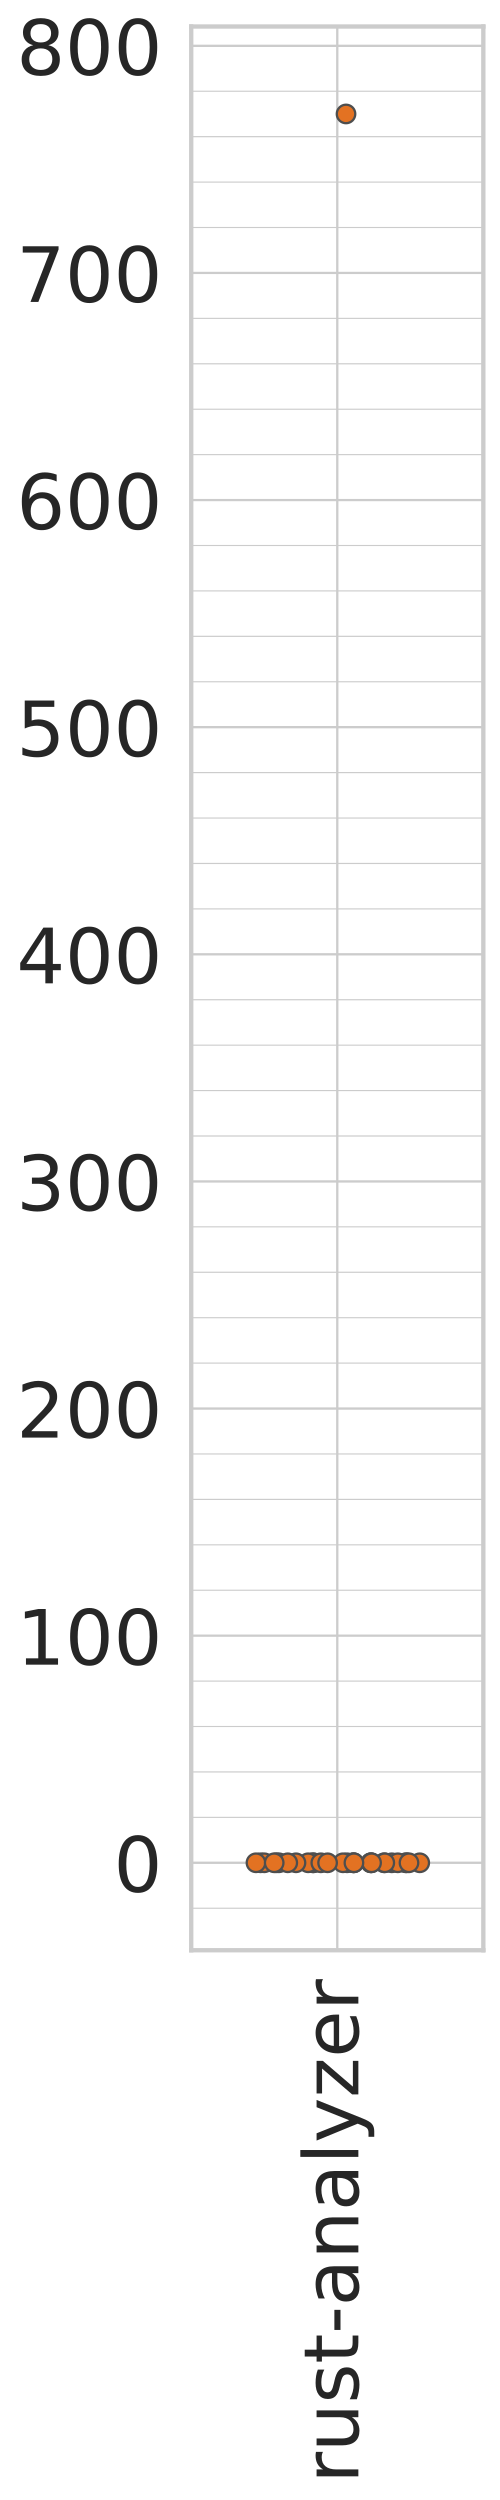
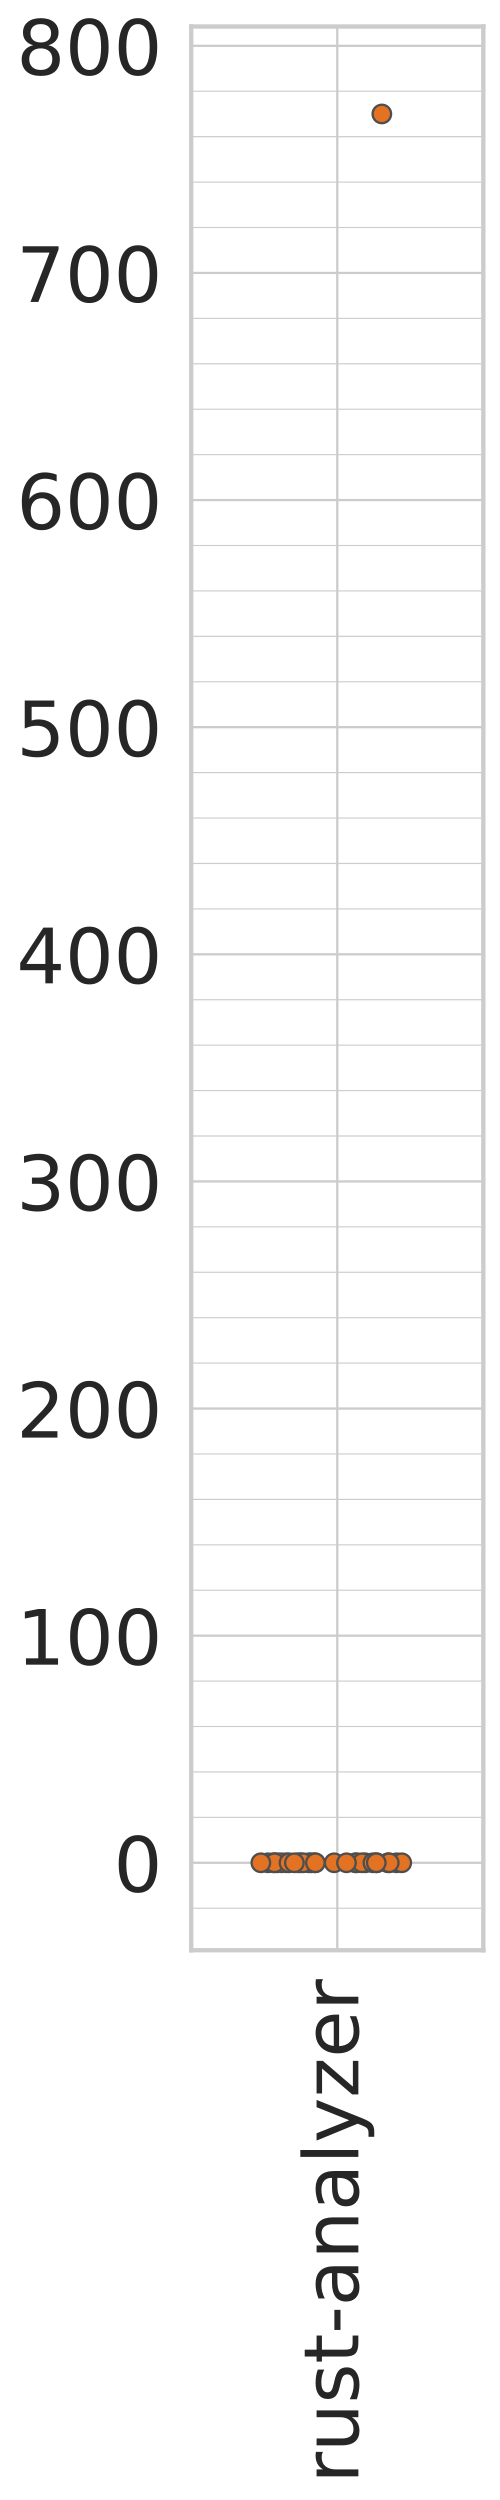
<svg xmlns="http://www.w3.org/2000/svg" xmlns:xlink="http://www.w3.org/1999/xlink" width="216pt" height="1080pt" viewBox="0 0 216 1080" version="1.1">
  <defs>
    <style type="text/css">*{stroke-linejoin: round; stroke-linecap: butt}</style>
  </defs>
  <g id="figure_1">
    <g id="patch_1">
      <path d="M 0 1080  L 216 1080  L 216 0  L 0 0  z " style="fill: #ffffff" />
    </g>
    <g id="axes_1">
      <g id="patch_2">
        <path d="M 82.61 842.5  L 208.8 842.5  L 208.8 11.455  L 82.61 11.455  z " style="fill: #ffffff" />
      </g>
      <g id="matplotlib.axis_1">
        <g id="xtick_1">
          <g id="line2d_1">
-             <path d="M 145.705 842.5  L 145.705 11.455  " clip-path="url(#pf7fa5f10f3)" style="fill: none; stroke: #cccccc; stroke-linecap: round" />
+             <path d="M 145.705 842.5  L 145.705 11.455  " clip-path="url(#pacf1a25f3c)" style="fill: none; stroke: #cccccc; stroke-linecap: round" />
          </g>
          <g id="text_1">
            <g style="fill: #262626" transform="translate(154.8109 1072.764) rotate(-90) scale(0.33 -0.33)">
              <defs>
                <path id="DejaVuSans-72" d="M 2631 2963  Q 2534 3019 2420 3045  Q 2306 3072 2169 3072  Q 1681 3072 1420 2755  Q 1159 2438 1159 1844  L 1159 0  L 581 0  L 581 3500  L 1159 3500  L 1159 2956  Q 1341 3275 1631 3429  Q 1922 3584 2338 3584  Q 2397 3584 2469 3576  Q 2541 3569 2628 3553  L 2631 2963  z " transform="scale(0.015625)" />
                <path id="DejaVuSans-75" d="M 544 1381  L 544 3500  L 1119 3500  L 1119 1403  Q 1119 906 1312 657  Q 1506 409 1894 409  Q 2359 409 2629 706  Q 2900 1003 2900 1516  L 2900 3500  L 3475 3500  L 3475 0  L 2900 0  L 2900 538  Q 2691 219 2414 64  Q 2138 -91 1772 -91  Q 1169 -91 856 284  Q 544 659 544 1381  z M 1991 3584  L 1991 3584  z " transform="scale(0.015625)" />
                <path id="DejaVuSans-73" d="M 2834 3397  L 2834 2853  Q 2591 2978 2328 3040  Q 2066 3103 1784 3103  Q 1356 3103 1142 2972  Q 928 2841 928 2578  Q 928 2378 1081 2264  Q 1234 2150 1697 2047  L 1894 2003  Q 2506 1872 2764 1633  Q 3022 1394 3022 966  Q 3022 478 2636 193  Q 2250 -91 1575 -91  Q 1294 -91 989 -36  Q 684 19 347 128  L 347 722  Q 666 556 975 473  Q 1284 391 1588 391  Q 1994 391 2212 530  Q 2431 669 2431 922  Q 2431 1156 2273 1281  Q 2116 1406 1581 1522  L 1381 1569  Q 847 1681 609 1914  Q 372 2147 372 2553  Q 372 3047 722 3315  Q 1072 3584 1716 3584  Q 2034 3584 2315 3537  Q 2597 3491 2834 3397  z " transform="scale(0.015625)" />
                <path id="DejaVuSans-74" d="M 1172 4494  L 1172 3500  L 2356 3500  L 2356 3053  L 1172 3053  L 1172 1153  Q 1172 725 1289 603  Q 1406 481 1766 481  L 2356 481  L 2356 0  L 1766 0  Q 1100 0 847 248  Q 594 497 594 1153  L 594 3053  L 172 3053  L 172 3500  L 594 3500  L 594 4494  L 1172 4494  z " transform="scale(0.015625)" />
                <path id="DejaVuSans-2d" d="M 313 2009  L 1997 2009  L 1997 1497  L 313 1497  L 313 2009  z " transform="scale(0.015625)" />
                <path id="DejaVuSans-61" d="M 2194 1759  Q 1497 1759 1228 1600  Q 959 1441 959 1056  Q 959 750 1161 570  Q 1363 391 1709 391  Q 2188 391 2477 730  Q 2766 1069 2766 1631  L 2766 1759  L 2194 1759  z M 3341 1997  L 3341 0  L 2766 0  L 2766 531  Q 2569 213 2275 61  Q 1981 -91 1556 -91  Q 1019 -91 701 211  Q 384 513 384 1019  Q 384 1609 779 1909  Q 1175 2209 1959 2209  L 2766 2209  L 2766 2266  Q 2766 2663 2505 2880  Q 2244 3097 1772 3097  Q 1472 3097 1187 3025  Q 903 2953 641 2809  L 641 3341  Q 956 3463 1253 3523  Q 1550 3584 1831 3584  Q 2591 3584 2966 3190  Q 3341 2797 3341 1997  z " transform="scale(0.015625)" />
                <path id="DejaVuSans-6e" d="M 3513 2113  L 3513 0  L 2938 0  L 2938 2094  Q 2938 2591 2744 2837  Q 2550 3084 2163 3084  Q 1697 3084 1428 2787  Q 1159 2491 1159 1978  L 1159 0  L 581 0  L 581 3500  L 1159 3500  L 1159 2956  Q 1366 3272 1645 3428  Q 1925 3584 2291 3584  Q 2894 3584 3203 3211  Q 3513 2838 3513 2113  z " transform="scale(0.015625)" />
                <path id="DejaVuSans-6c" d="M 603 4863  L 1178 4863  L 1178 0  L 603 0  L 603 4863  z " transform="scale(0.015625)" />
                <path id="DejaVuSans-79" d="M 2059 -325  Q 1816 -950 1584 -1140  Q 1353 -1331 966 -1331  L 506 -1331  L 506 -850  L 844 -850  Q 1081 -850 1212 -737  Q 1344 -625 1503 -206  L 1606 56  L 191 3500  L 800 3500  L 1894 763  L 2988 3500  L 3597 3500  L 2059 -325  z " transform="scale(0.015625)" />
                <path id="DejaVuSans-7a" d="M 353 3500  L 3084 3500  L 3084 2975  L 922 459  L 3084 459  L 3084 0  L 275 0  L 275 525  L 2438 3041  L 353 3041  L 353 3500  z " transform="scale(0.015625)" />
                <path id="DejaVuSans-65" d="M 3597 1894  L 3597 1613  L 953 1613  Q 991 1019 1311 708  Q 1631 397 2203 397  Q 2534 397 2845 478  Q 3156 559 3463 722  L 3463 178  Q 3153 47 2828 -22  Q 2503 -91 2169 -91  Q 1331 -91 842 396  Q 353 884 353 1716  Q 353 2575 817 3079  Q 1281 3584 2069 3584  Q 2775 3584 3186 3129  Q 3597 2675 3597 1894  z M 3022 2063  Q 3016 2534 2758 2815  Q 2500 3097 2075 3097  Q 1594 3097 1305 2825  Q 1016 2553 972 2059  L 3022 2063  z " transform="scale(0.015625)" />
              </defs>
              <use xlink:href="#DejaVuSans-72" />
              <use xlink:href="#DejaVuSans-75" x="41.113" />
              <use xlink:href="#DejaVuSans-73" x="104.492" />
              <use xlink:href="#DejaVuSans-74" x="156.592" />
              <use xlink:href="#DejaVuSans-2d" x="195.801" />
              <use xlink:href="#DejaVuSans-61" x="231.885" />
              <use xlink:href="#DejaVuSans-6e" x="293.164" />
              <use xlink:href="#DejaVuSans-61" x="356.543" />
              <use xlink:href="#DejaVuSans-6c" x="417.822" />
              <use xlink:href="#DejaVuSans-79" x="445.605" />
              <use xlink:href="#DejaVuSans-7a" x="504.785" />
              <use xlink:href="#DejaVuSans-65" x="557.275" />
              <use xlink:href="#DejaVuSans-72" x="618.799" />
            </g>
          </g>
        </g>
      </g>
      <g id="matplotlib.axis_2">
        <g id="ytick_1">
          <g id="line2d_2">
-             <path d="M 82.61 804.725  L 208.8 804.725  " clip-path="url(#pf7fa5f10f3)" style="fill: none; stroke: #cccccc; stroke-linecap: round" />
+             <path d="M 82.61 804.725  L 208.8 804.725  " clip-path="url(#pacf1a25f3c)" style="fill: none; stroke: #cccccc; stroke-linecap: round" />
          </g>
          <g id="text_2">
            <g style="fill: #262626" transform="translate(49.11375 817.2626) scale(0.33 -0.33)">
              <defs>
                <path id="DejaVuSans-30" d="M 2034 4250  Q 1547 4250 1301 3770  Q 1056 3291 1056 2328  Q 1056 1369 1301 889  Q 1547 409 2034 409  Q 2525 409 2770 889  Q 3016 1369 3016 2328  Q 3016 3291 2770 3770  Q 2525 4250 2034 4250  z M 2034 4750  Q 2819 4750 3233 4129  Q 3647 3509 3647 2328  Q 3647 1150 3233 529  Q 2819 -91 2034 -91  Q 1250 -91 836 529  Q 422 1150 422 2328  Q 422 3509 836 4129  Q 1250 4750 2034 4750  z " transform="scale(0.015625)" />
              </defs>
              <use xlink:href="#DejaVuSans-30" />
            </g>
          </g>
        </g>
        <g id="ytick_2">
          <g id="line2d_3">
-             <path d="M 82.61 706.609  L 208.8 706.609  " clip-path="url(#pf7fa5f10f3)" style="fill: none; stroke: #cccccc; stroke-linecap: round" />
+             <path d="M 82.61 706.609  L 208.8 706.609  " clip-path="url(#pacf1a25f3c)" style="fill: none; stroke: #cccccc; stroke-linecap: round" />
          </g>
          <g id="text_3">
            <g style="fill: #262626" transform="translate(7.12125 719.1463) scale(0.33 -0.33)">
              <defs>
                <path id="DejaVuSans-31" d="M 794 531  L 1825 531  L 1825 4091  L 703 3866  L 703 4441  L 1819 4666  L 2450 4666  L 2450 531  L 3481 531  L 3481 0  L 794 0  L 794 531  z " transform="scale(0.015625)" />
              </defs>
              <use xlink:href="#DejaVuSans-31" />
              <use xlink:href="#DejaVuSans-30" x="63.623" />
              <use xlink:href="#DejaVuSans-30" x="127.246" />
            </g>
          </g>
        </g>
        <g id="ytick_3">
          <g id="line2d_4">
-             <path d="M 82.61 608.493  L 208.8 608.493  " clip-path="url(#pf7fa5f10f3)" style="fill: none; stroke: #cccccc; stroke-linecap: round" />
+             <path d="M 82.61 608.493  L 208.8 608.493  " clip-path="url(#pacf1a25f3c)" style="fill: none; stroke: #cccccc; stroke-linecap: round" />
          </g>
          <g id="text_4">
            <g style="fill: #262626" transform="translate(7.12125 621.0299) scale(0.33 -0.33)">
              <defs>
                <path id="DejaVuSans-32" d="M 1228 531  L 3431 531  L 3431 0  L 469 0  L 469 531  Q 828 903 1448 1529  Q 2069 2156 2228 2338  Q 2531 2678 2651 2914  Q 2772 3150 2772 3378  Q 2772 3750 2511 3984  Q 2250 4219 1831 4219  Q 1534 4219 1204 4116  Q 875 4013 500 3803  L 500 4441  Q 881 4594 1212 4672  Q 1544 4750 1819 4750  Q 2544 4750 2975 4387  Q 3406 4025 3406 3419  Q 3406 3131 3298 2873  Q 3191 2616 2906 2266  Q 2828 2175 2409 1742  Q 1991 1309 1228 531  z " transform="scale(0.015625)" />
              </defs>
              <use xlink:href="#DejaVuSans-32" />
              <use xlink:href="#DejaVuSans-30" x="63.623" />
              <use xlink:href="#DejaVuSans-30" x="127.246" />
            </g>
          </g>
        </g>
        <g id="ytick_4">
          <g id="line2d_5">
-             <path d="M 82.61 510.376  L 208.8 510.376  " clip-path="url(#pf7fa5f10f3)" style="fill: none; stroke: #cccccc; stroke-linecap: round" />
+             <path d="M 82.61 510.376  L 208.8 510.376  " clip-path="url(#pacf1a25f3c)" style="fill: none; stroke: #cccccc; stroke-linecap: round" />
          </g>
          <g id="text_5">
            <g style="fill: #262626" transform="translate(7.12125 522.9136) scale(0.33 -0.33)">
              <defs>
                <path id="DejaVuSans-33" d="M 2597 2516  Q 3050 2419 3304 2112  Q 3559 1806 3559 1356  Q 3559 666 3084 287  Q 2609 -91 1734 -91  Q 1441 -91 1130 -33  Q 819 25 488 141  L 488 750  Q 750 597 1062 519  Q 1375 441 1716 441  Q 2309 441 2620 675  Q 2931 909 2931 1356  Q 2931 1769 2642 2001  Q 2353 2234 1838 2234  L 1294 2234  L 1294 2753  L 1863 2753  Q 2328 2753 2575 2939  Q 2822 3125 2822 3475  Q 2822 3834 2567 4026  Q 2313 4219 1838 4219  Q 1578 4219 1281 4162  Q 984 4106 628 3988  L 628 4550  Q 988 4650 1302 4700  Q 1616 4750 1894 4750  Q 2613 4750 3031 4423  Q 3450 4097 3450 3541  Q 3450 3153 3228 2886  Q 3006 2619 2597 2516  z " transform="scale(0.015625)" />
              </defs>
              <use xlink:href="#DejaVuSans-33" />
              <use xlink:href="#DejaVuSans-30" x="63.623" />
              <use xlink:href="#DejaVuSans-30" x="127.246" />
            </g>
          </g>
        </g>
        <g id="ytick_5">
          <g id="line2d_6">
-             <path d="M 82.61 412.26  L 208.8 412.26  " clip-path="url(#pf7fa5f10f3)" style="fill: none; stroke: #cccccc; stroke-linecap: round" />
+             <path d="M 82.61 412.26  L 208.8 412.26  " clip-path="url(#pacf1a25f3c)" style="fill: none; stroke: #cccccc; stroke-linecap: round" />
          </g>
          <g id="text_6">
            <g style="fill: #262626" transform="translate(7.12125 424.7972) scale(0.33 -0.33)">
              <defs>
                <path id="DejaVuSans-34" d="M 2419 4116  L 825 1625  L 2419 1625  L 2419 4116  z M 2253 4666  L 3047 4666  L 3047 1625  L 3713 1625  L 3713 1100  L 3047 1100  L 3047 0  L 2419 0  L 2419 1100  L 313 1100  L 313 1709  L 2253 4666  z " transform="scale(0.015625)" />
              </defs>
              <use xlink:href="#DejaVuSans-34" />
              <use xlink:href="#DejaVuSans-30" x="63.623" />
              <use xlink:href="#DejaVuSans-30" x="127.246" />
            </g>
          </g>
        </g>
        <g id="ytick_6">
          <g id="line2d_7">
-             <path d="M 82.61 314.143  L 208.8 314.143  " clip-path="url(#pf7fa5f10f3)" style="fill: none; stroke: #cccccc; stroke-linecap: round" />
+             <path d="M 82.61 314.143  L 208.8 314.143  " clip-path="url(#pacf1a25f3c)" style="fill: none; stroke: #cccccc; stroke-linecap: round" />
          </g>
          <g id="text_7">
            <g style="fill: #262626" transform="translate(7.12125 326.6809) scale(0.33 -0.33)">
              <defs>
                <path id="DejaVuSans-35" d="M 691 4666  L 3169 4666  L 3169 4134  L 1269 4134  L 1269 2991  Q 1406 3038 1543 3061  Q 1681 3084 1819 3084  Q 2600 3084 3056 2656  Q 3513 2228 3513 1497  Q 3513 744 3044 326  Q 2575 -91 1722 -91  Q 1428 -91 1123 -41  Q 819 9 494 109  L 494 744  Q 775 591 1075 516  Q 1375 441 1709 441  Q 2250 441 2565 725  Q 2881 1009 2881 1497  Q 2881 1984 2565 2268  Q 2250 2553 1709 2553  Q 1456 2553 1204 2497  Q 953 2441 691 2322  L 691 4666  z " transform="scale(0.015625)" />
              </defs>
              <use xlink:href="#DejaVuSans-35" />
              <use xlink:href="#DejaVuSans-30" x="63.623" />
              <use xlink:href="#DejaVuSans-30" x="127.246" />
            </g>
          </g>
        </g>
        <g id="ytick_7">
          <g id="line2d_8">
-             <path d="M 82.61 216.027  L 208.8 216.027  " clip-path="url(#pf7fa5f10f3)" style="fill: none; stroke: #cccccc; stroke-linecap: round" />
+             <path d="M 82.61 216.027  L 208.8 216.027  " clip-path="url(#pacf1a25f3c)" style="fill: none; stroke: #cccccc; stroke-linecap: round" />
          </g>
          <g id="text_8">
            <g style="fill: #262626" transform="translate(7.12125 228.5645) scale(0.33 -0.33)">
              <defs>
                <path id="DejaVuSans-36" d="M 2113 2584  Q 1688 2584 1439 2293  Q 1191 2003 1191 1497  Q 1191 994 1439 701  Q 1688 409 2113 409  Q 2538 409 2786 701  Q 3034 994 3034 1497  Q 3034 2003 2786 2293  Q 2538 2584 2113 2584  z M 3366 4563  L 3366 3988  Q 3128 4100 2886 4159  Q 2644 4219 2406 4219  Q 1781 4219 1451 3797  Q 1122 3375 1075 2522  Q 1259 2794 1537 2939  Q 1816 3084 2150 3084  Q 2853 3084 3261 2657  Q 3669 2231 3669 1497  Q 3669 778 3244 343  Q 2819 -91 2113 -91  Q 1303 -91 875 529  Q 447 1150 447 2328  Q 447 3434 972 4092  Q 1497 4750 2381 4750  Q 2619 4750 2861 4703  Q 3103 4656 3366 4563  z " transform="scale(0.015625)" />
              </defs>
              <use xlink:href="#DejaVuSans-36" />
              <use xlink:href="#DejaVuSans-30" x="63.623" />
              <use xlink:href="#DejaVuSans-30" x="127.246" />
            </g>
          </g>
        </g>
        <g id="ytick_8">
          <g id="line2d_9">
-             <path d="M 82.61 117.911  L 208.8 117.911  " clip-path="url(#pf7fa5f10f3)" style="fill: none; stroke: #cccccc; stroke-linecap: round" />
+             <path d="M 82.61 117.911  L 208.8 117.911  " clip-path="url(#pacf1a25f3c)" style="fill: none; stroke: #cccccc; stroke-linecap: round" />
          </g>
          <g id="text_9">
            <g style="fill: #262626" transform="translate(7.12125 130.4482) scale(0.33 -0.33)">
              <defs>
                <path id="DejaVuSans-37" d="M 525 4666  L 3525 4666  L 3525 4397  L 1831 0  L 1172 0  L 2766 4134  L 525 4134  L 525 4666  z " transform="scale(0.015625)" />
              </defs>
              <use xlink:href="#DejaVuSans-37" />
              <use xlink:href="#DejaVuSans-30" x="63.623" />
              <use xlink:href="#DejaVuSans-30" x="127.246" />
            </g>
          </g>
        </g>
        <g id="ytick_9">
          <g id="line2d_10">
-             <path d="M 82.61 19.794  L 208.8 19.794  " clip-path="url(#pf7fa5f10f3)" style="fill: none; stroke: #cccccc; stroke-linecap: round" />
+             <path d="M 82.61 19.794  L 208.8 19.794  " clip-path="url(#pacf1a25f3c)" style="fill: none; stroke: #cccccc; stroke-linecap: round" />
          </g>
          <g id="text_10">
            <g style="fill: #262626" transform="translate(7.12125 32.33186) scale(0.33 -0.33)">
              <defs>
                <path id="DejaVuSans-38" d="M 2034 2216  Q 1584 2216 1326 1975  Q 1069 1734 1069 1313  Q 1069 891 1326 650  Q 1584 409 2034 409  Q 2484 409 2743 651  Q 3003 894 3003 1313  Q 3003 1734 2745 1975  Q 2488 2216 2034 2216  z M 1403 2484  Q 997 2584 770 2862  Q 544 3141 544 3541  Q 544 4100 942 4425  Q 1341 4750 2034 4750  Q 2731 4750 3128 4425  Q 3525 4100 3525 3541  Q 3525 3141 3298 2862  Q 3072 2584 2669 2484  Q 3125 2378 3379 2068  Q 3634 1759 3634 1313  Q 3634 634 3220 271  Q 2806 -91 2034 -91  Q 1263 -91 848 271  Q 434 634 434 1313  Q 434 1759 690 2068  Q 947 2378 1403 2484  z M 1172 3481  Q 1172 3119 1398 2916  Q 1625 2713 2034 2713  Q 2441 2713 2670 2916  Q 2900 3119 2900 3481  Q 2900 3844 2670 4047  Q 2441 4250 2034 4250  Q 1625 4250 1398 4047  Q 1172 3844 1172 3481  z " transform="scale(0.015625)" />
              </defs>
              <use xlink:href="#DejaVuSans-38" />
              <use xlink:href="#DejaVuSans-30" x="63.623" />
              <use xlink:href="#DejaVuSans-30" x="127.246" />
            </g>
          </g>
        </g>
        <g id="ytick_10">
          <g id="line2d_11">
-             <path d="M 82.61 824.348  L 208.8 824.348  " clip-path="url(#pf7fa5f10f3)" style="fill: none; stroke: #cccccc; stroke-width: 0.5; stroke-linecap: round" />
+             <path d="M 82.61 824.348  L 208.8 824.348  " clip-path="url(#pacf1a25f3c)" style="fill: none; stroke: #cccccc; stroke-width: 0.5; stroke-linecap: round" />
          </g>
        </g>
        <g id="ytick_11">
          <g id="line2d_12">
-             <path d="M 82.61 785.102  L 208.8 785.102  " clip-path="url(#pf7fa5f10f3)" style="fill: none; stroke: #cccccc; stroke-width: 0.5; stroke-linecap: round" />
+             <path d="M 82.61 785.102  L 208.8 785.102  " clip-path="url(#pacf1a25f3c)" style="fill: none; stroke: #cccccc; stroke-width: 0.5; stroke-linecap: round" />
          </g>
        </g>
        <g id="ytick_12">
          <g id="line2d_13">
-             <path d="M 82.61 765.479  L 208.8 765.479  " clip-path="url(#pf7fa5f10f3)" style="fill: none; stroke: #cccccc; stroke-width: 0.5; stroke-linecap: round" />
+             <path d="M 82.61 765.479  L 208.8 765.479  " clip-path="url(#pacf1a25f3c)" style="fill: none; stroke: #cccccc; stroke-width: 0.5; stroke-linecap: round" />
          </g>
        </g>
        <g id="ytick_13">
          <g id="line2d_14">
-             <path d="M 82.61 745.855  L 208.8 745.855  " clip-path="url(#pf7fa5f10f3)" style="fill: none; stroke: #cccccc; stroke-width: 0.5; stroke-linecap: round" />
+             <path d="M 82.61 745.855  L 208.8 745.855  " clip-path="url(#pacf1a25f3c)" style="fill: none; stroke: #cccccc; stroke-width: 0.5; stroke-linecap: round" />
          </g>
        </g>
        <g id="ytick_14">
          <g id="line2d_15">
-             <path d="M 82.61 726.232  L 208.8 726.232  " clip-path="url(#pf7fa5f10f3)" style="fill: none; stroke: #cccccc; stroke-width: 0.5; stroke-linecap: round" />
+             <path d="M 82.61 726.232  L 208.8 726.232  " clip-path="url(#pacf1a25f3c)" style="fill: none; stroke: #cccccc; stroke-width: 0.5; stroke-linecap: round" />
          </g>
        </g>
        <g id="ytick_15">
          <g id="line2d_16">
-             <path d="M 82.61 686.986  L 208.8 686.986  " clip-path="url(#pf7fa5f10f3)" style="fill: none; stroke: #cccccc; stroke-width: 0.5; stroke-linecap: round" />
+             <path d="M 82.61 686.986  L 208.8 686.986  " clip-path="url(#pacf1a25f3c)" style="fill: none; stroke: #cccccc; stroke-width: 0.5; stroke-linecap: round" />
          </g>
        </g>
        <g id="ytick_16">
          <g id="line2d_17">
-             <path d="M 82.61 667.362  L 208.8 667.362  " clip-path="url(#pf7fa5f10f3)" style="fill: none; stroke: #cccccc; stroke-width: 0.5; stroke-linecap: round" />
+             <path d="M 82.61 667.362  L 208.8 667.362  " clip-path="url(#pacf1a25f3c)" style="fill: none; stroke: #cccccc; stroke-width: 0.5; stroke-linecap: round" />
          </g>
        </g>
        <g id="ytick_17">
          <g id="line2d_18">
-             <path d="M 82.61 647.739  L 208.8 647.739  " clip-path="url(#pf7fa5f10f3)" style="fill: none; stroke: #cccccc; stroke-width: 0.5; stroke-linecap: round" />
+             <path d="M 82.61 647.739  L 208.8 647.739  " clip-path="url(#pacf1a25f3c)" style="fill: none; stroke: #cccccc; stroke-width: 0.5; stroke-linecap: round" />
          </g>
        </g>
        <g id="ytick_18">
          <g id="line2d_19">
-             <path d="M 82.61 628.116  L 208.8 628.116  " clip-path="url(#pf7fa5f10f3)" style="fill: none; stroke: #cccccc; stroke-width: 0.5; stroke-linecap: round" />
+             <path d="M 82.61 628.116  L 208.8 628.116  " clip-path="url(#pacf1a25f3c)" style="fill: none; stroke: #cccccc; stroke-width: 0.5; stroke-linecap: round" />
          </g>
        </g>
        <g id="ytick_19">
          <g id="line2d_20">
-             <path d="M 82.61 588.869  L 208.8 588.869  " clip-path="url(#pf7fa5f10f3)" style="fill: none; stroke: #cccccc; stroke-width: 0.5; stroke-linecap: round" />
+             <path d="M 82.61 588.869  L 208.8 588.869  " clip-path="url(#pacf1a25f3c)" style="fill: none; stroke: #cccccc; stroke-width: 0.5; stroke-linecap: round" />
          </g>
        </g>
        <g id="ytick_20">
          <g id="line2d_21">
-             <path d="M 82.61 569.246  L 208.8 569.246  " clip-path="url(#pf7fa5f10f3)" style="fill: none; stroke: #cccccc; stroke-width: 0.5; stroke-linecap: round" />
+             <path d="M 82.61 569.246  L 208.8 569.246  " clip-path="url(#pacf1a25f3c)" style="fill: none; stroke: #cccccc; stroke-width: 0.5; stroke-linecap: round" />
          </g>
        </g>
        <g id="ytick_21">
          <g id="line2d_22">
-             <path d="M 82.61 549.623  L 208.8 549.623  " clip-path="url(#pf7fa5f10f3)" style="fill: none; stroke: #cccccc; stroke-width: 0.5; stroke-linecap: round" />
+             <path d="M 82.61 549.623  L 208.8 549.623  " clip-path="url(#pacf1a25f3c)" style="fill: none; stroke: #cccccc; stroke-width: 0.5; stroke-linecap: round" />
          </g>
        </g>
        <g id="ytick_22">
          <g id="line2d_23">
-             <path d="M 82.61 529.999  L 208.8 529.999  " clip-path="url(#pf7fa5f10f3)" style="fill: none; stroke: #cccccc; stroke-width: 0.5; stroke-linecap: round" />
+             <path d="M 82.61 529.999  L 208.8 529.999  " clip-path="url(#pacf1a25f3c)" style="fill: none; stroke: #cccccc; stroke-width: 0.5; stroke-linecap: round" />
          </g>
        </g>
        <g id="ytick_23">
          <g id="line2d_24">
-             <path d="M 82.61 490.753  L 208.8 490.753  " clip-path="url(#pf7fa5f10f3)" style="fill: none; stroke: #cccccc; stroke-width: 0.5; stroke-linecap: round" />
+             <path d="M 82.61 490.753  L 208.8 490.753  " clip-path="url(#pacf1a25f3c)" style="fill: none; stroke: #cccccc; stroke-width: 0.5; stroke-linecap: round" />
          </g>
        </g>
        <g id="ytick_24">
          <g id="line2d_25">
-             <path d="M 82.61 471.13  L 208.8 471.13  " clip-path="url(#pf7fa5f10f3)" style="fill: none; stroke: #cccccc; stroke-width: 0.5; stroke-linecap: round" />
+             <path d="M 82.61 471.13  L 208.8 471.13  " clip-path="url(#pacf1a25f3c)" style="fill: none; stroke: #cccccc; stroke-width: 0.5; stroke-linecap: round" />
          </g>
        </g>
        <g id="ytick_25">
          <g id="line2d_26">
-             <path d="M 82.61 451.506  L 208.8 451.506  " clip-path="url(#pf7fa5f10f3)" style="fill: none; stroke: #cccccc; stroke-width: 0.5; stroke-linecap: round" />
+             <path d="M 82.61 451.506  L 208.8 451.506  " clip-path="url(#pacf1a25f3c)" style="fill: none; stroke: #cccccc; stroke-width: 0.5; stroke-linecap: round" />
          </g>
        </g>
        <g id="ytick_26">
          <g id="line2d_27">
-             <path d="M 82.61 431.883  L 208.8 431.883  " clip-path="url(#pf7fa5f10f3)" style="fill: none; stroke: #cccccc; stroke-width: 0.5; stroke-linecap: round" />
+             <path d="M 82.61 431.883  L 208.8 431.883  " clip-path="url(#pacf1a25f3c)" style="fill: none; stroke: #cccccc; stroke-width: 0.5; stroke-linecap: round" />
          </g>
        </g>
        <g id="ytick_27">
          <g id="line2d_28">
-             <path d="M 82.61 392.637  L 208.8 392.637  " clip-path="url(#pf7fa5f10f3)" style="fill: none; stroke: #cccccc; stroke-width: 0.5; stroke-linecap: round" />
+             <path d="M 82.61 392.637  L 208.8 392.637  " clip-path="url(#pacf1a25f3c)" style="fill: none; stroke: #cccccc; stroke-width: 0.5; stroke-linecap: round" />
          </g>
        </g>
        <g id="ytick_28">
          <g id="line2d_29">
-             <path d="M 82.61 373.013  L 208.8 373.013  " clip-path="url(#pf7fa5f10f3)" style="fill: none; stroke: #cccccc; stroke-width: 0.5; stroke-linecap: round" />
+             <path d="M 82.61 373.013  L 208.8 373.013  " clip-path="url(#pacf1a25f3c)" style="fill: none; stroke: #cccccc; stroke-width: 0.5; stroke-linecap: round" />
          </g>
        </g>
        <g id="ytick_29">
          <g id="line2d_30">
-             <path d="M 82.61 353.39  L 208.8 353.39  " clip-path="url(#pf7fa5f10f3)" style="fill: none; stroke: #cccccc; stroke-width: 0.5; stroke-linecap: round" />
+             <path d="M 82.61 353.39  L 208.8 353.39  " clip-path="url(#pacf1a25f3c)" style="fill: none; stroke: #cccccc; stroke-width: 0.5; stroke-linecap: round" />
          </g>
        </g>
        <g id="ytick_30">
          <g id="line2d_31">
-             <path d="M 82.61 333.767  L 208.8 333.767  " clip-path="url(#pf7fa5f10f3)" style="fill: none; stroke: #cccccc; stroke-width: 0.5; stroke-linecap: round" />
+             <path d="M 82.61 333.767  L 208.8 333.767  " clip-path="url(#pacf1a25f3c)" style="fill: none; stroke: #cccccc; stroke-width: 0.5; stroke-linecap: round" />
          </g>
        </g>
        <g id="ytick_31">
          <g id="line2d_32">
-             <path d="M 82.61 294.52  L 208.8 294.52  " clip-path="url(#pf7fa5f10f3)" style="fill: none; stroke: #cccccc; stroke-width: 0.5; stroke-linecap: round" />
+             <path d="M 82.61 294.52  L 208.8 294.52  " clip-path="url(#pacf1a25f3c)" style="fill: none; stroke: #cccccc; stroke-width: 0.5; stroke-linecap: round" />
          </g>
        </g>
        <g id="ytick_32">
          <g id="line2d_33">
-             <path d="M 82.61 274.897  L 208.8 274.897  " clip-path="url(#pf7fa5f10f3)" style="fill: none; stroke: #cccccc; stroke-width: 0.5; stroke-linecap: round" />
+             <path d="M 82.61 274.897  L 208.8 274.897  " clip-path="url(#pacf1a25f3c)" style="fill: none; stroke: #cccccc; stroke-width: 0.5; stroke-linecap: round" />
          </g>
        </g>
        <g id="ytick_33">
          <g id="line2d_34">
-             <path d="M 82.61 255.274  L 208.8 255.274  " clip-path="url(#pf7fa5f10f3)" style="fill: none; stroke: #cccccc; stroke-width: 0.5; stroke-linecap: round" />
+             <path d="M 82.61 255.274  L 208.8 255.274  " clip-path="url(#pacf1a25f3c)" style="fill: none; stroke: #cccccc; stroke-width: 0.5; stroke-linecap: round" />
          </g>
        </g>
        <g id="ytick_34">
          <g id="line2d_35">
-             <path d="M 82.61 235.65  L 208.8 235.65  " clip-path="url(#pf7fa5f10f3)" style="fill: none; stroke: #cccccc; stroke-width: 0.5; stroke-linecap: round" />
+             <path d="M 82.61 235.65  L 208.8 235.65  " clip-path="url(#pacf1a25f3c)" style="fill: none; stroke: #cccccc; stroke-width: 0.5; stroke-linecap: round" />
          </g>
        </g>
        <g id="ytick_35">
          <g id="line2d_36">
-             <path d="M 82.61 196.404  L 208.8 196.404  " clip-path="url(#pf7fa5f10f3)" style="fill: none; stroke: #cccccc; stroke-width: 0.5; stroke-linecap: round" />
+             <path d="M 82.61 196.404  L 208.8 196.404  " clip-path="url(#pacf1a25f3c)" style="fill: none; stroke: #cccccc; stroke-width: 0.5; stroke-linecap: round" />
          </g>
        </g>
        <g id="ytick_36">
          <g id="line2d_37">
-             <path d="M 82.61 176.781  L 208.8 176.781  " clip-path="url(#pf7fa5f10f3)" style="fill: none; stroke: #cccccc; stroke-width: 0.5; stroke-linecap: round" />
+             <path d="M 82.61 176.781  L 208.8 176.781  " clip-path="url(#pacf1a25f3c)" style="fill: none; stroke: #cccccc; stroke-width: 0.5; stroke-linecap: round" />
          </g>
        </g>
        <g id="ytick_37">
          <g id="line2d_38">
-             <path d="M 82.61 157.157  L 208.8 157.157  " clip-path="url(#pf7fa5f10f3)" style="fill: none; stroke: #cccccc; stroke-width: 0.5; stroke-linecap: round" />
+             <path d="M 82.61 157.157  L 208.8 157.157  " clip-path="url(#pacf1a25f3c)" style="fill: none; stroke: #cccccc; stroke-width: 0.5; stroke-linecap: round" />
          </g>
        </g>
        <g id="ytick_38">
          <g id="line2d_39">
-             <path d="M 82.61 137.534  L 208.8 137.534  " clip-path="url(#pf7fa5f10f3)" style="fill: none; stroke: #cccccc; stroke-width: 0.5; stroke-linecap: round" />
+             <path d="M 82.61 137.534  L 208.8 137.534  " clip-path="url(#pacf1a25f3c)" style="fill: none; stroke: #cccccc; stroke-width: 0.5; stroke-linecap: round" />
          </g>
        </g>
        <g id="ytick_39">
          <g id="line2d_40">
-             <path d="M 82.61 98.288  L 208.8 98.288  " clip-path="url(#pf7fa5f10f3)" style="fill: none; stroke: #cccccc; stroke-width: 0.5; stroke-linecap: round" />
+             <path d="M 82.61 98.288  L 208.8 98.288  " clip-path="url(#pacf1a25f3c)" style="fill: none; stroke: #cccccc; stroke-width: 0.5; stroke-linecap: round" />
          </g>
        </g>
        <g id="ytick_40">
          <g id="line2d_41">
-             <path d="M 82.61 78.664  L 208.8 78.664  " clip-path="url(#pf7fa5f10f3)" style="fill: none; stroke: #cccccc; stroke-width: 0.5; stroke-linecap: round" />
+             <path d="M 82.61 78.664  L 208.8 78.664  " clip-path="url(#pacf1a25f3c)" style="fill: none; stroke: #cccccc; stroke-width: 0.5; stroke-linecap: round" />
          </g>
        </g>
        <g id="ytick_41">
          <g id="line2d_42">
-             <path d="M 82.61 59.041  L 208.8 59.041  " clip-path="url(#pf7fa5f10f3)" style="fill: none; stroke: #cccccc; stroke-width: 0.5; stroke-linecap: round" />
+             <path d="M 82.61 59.041  L 208.8 59.041  " clip-path="url(#pacf1a25f3c)" style="fill: none; stroke: #cccccc; stroke-width: 0.5; stroke-linecap: round" />
          </g>
        </g>
        <g id="ytick_42">
          <g id="line2d_43">
-             <path d="M 82.61 39.418  L 208.8 39.418  " clip-path="url(#pf7fa5f10f3)" style="fill: none; stroke: #cccccc; stroke-width: 0.5; stroke-linecap: round" />
+             <path d="M 82.61 39.418  L 208.8 39.418  " clip-path="url(#pacf1a25f3c)" style="fill: none; stroke: #cccccc; stroke-width: 0.5; stroke-linecap: round" />
          </g>
        </g>
      </g>
      <g id="PathCollection_1" />
      <g id="patch_3">
        <path d="M 82.61 842.5  L 82.61 11.455  " style="fill: none; stroke: #cccccc; stroke-width: 1.875; stroke-linejoin: miter; stroke-linecap: square" />
      </g>
      <g id="patch_4">
        <path d="M 208.8 842.5  L 208.8 11.455  " style="fill: none; stroke: #cccccc; stroke-width: 1.875; stroke-linejoin: miter; stroke-linecap: square" />
      </g>
      <g id="patch_5">
        <path d="M 82.61 842.5  L 208.8 842.5  " style="fill: none; stroke: #cccccc; stroke-width: 1.875; stroke-linejoin: miter; stroke-linecap: square" />
      </g>
      <g id="patch_6">
        <path d="M 82.61 11.455  L 208.8 11.455  " style="fill: none; stroke: #cccccc; stroke-width: 1.875; stroke-linejoin: miter; stroke-linecap: square" />
      </g>
      <g id="PathCollection_2">
        <defs>
-           <path id="C0_0_ec2370ecd9" d="M 0 4  C 1.061 4 2.078 3.579 2.828 2.828  C 3.579 2.078 4 1.061 4 -0  C 4 -1.061 3.579 -2.078 2.828 -2.828  C 2.078 -3.579 1.061 -4 0 -4  C -1.061 -4 -2.078 -3.579 -2.828 -2.828  C -3.579 -2.078 -4 -1.061 -4 0  C -4 1.061 -3.579 2.078 -2.828 2.828  C -2.078 3.579 -1.061 4 0 4  z " />
+           <path id="C0_0_616c1c0877" d="M 0 4  C 1.061 4 2.078 3.579 2.828 2.828  C 3.579 2.078 4 1.061 4 -0  C 4 -1.061 3.579 -2.078 2.828 -2.828  C 2.078 -3.579 1.061 -4 0 -4  C -1.061 -4 -2.078 -3.579 -2.828 -2.828  C -3.579 -2.078 -4 -1.061 -4 0  C -4 1.061 -3.579 2.078 -2.828 2.828  C -2.078 3.579 -1.061 4 0 4  z " />
        </defs>
-         <g clip-path="url(#pf7fa5f10f3)">
-           <use xlink:href="#C0_0_ec2370ecd9" x="149.934" y="804.725" style="fill: #e37222; stroke: #4e4e4e" />
-         </g>
-         <g clip-path="url(#pf7fa5f10f3)">
-           <use xlink:href="#C0_0_ec2370ecd9" x="119.335" y="804.725" style="fill: #e37222; stroke: #4e4e4e" />
-         </g>
-         <g clip-path="url(#pf7fa5f10f3)">
-           <use xlink:href="#C0_0_ec2370ecd9" x="175.655" y="804.725" style="fill: #e37222; stroke: #4e4e4e" />
-         </g>
-         <g clip-path="url(#pf7fa5f10f3)">
-           <use xlink:href="#C0_0_ec2370ecd9" x="112.543" y="804.725" style="fill: #e37222; stroke: #4e4e4e" />
-         </g>
-         <g clip-path="url(#pf7fa5f10f3)">
-           <use xlink:href="#C0_0_ec2370ecd9" x="181.329" y="804.725" style="fill: #e37222; stroke: #4e4e4e" />
-         </g>
-         <g clip-path="url(#pf7fa5f10f3)">
-           <use xlink:href="#C0_0_ec2370ecd9" x="114.151" y="804.725" style="fill: #e37222; stroke: #4e4e4e" />
-         </g>
-         <g clip-path="url(#pf7fa5f10f3)">
-           <use xlink:href="#C0_0_ec2370ecd9" x="169.249" y="804.725" style="fill: #e37222; stroke: #4e4e4e" />
-         </g>
-         <g clip-path="url(#pf7fa5f10f3)">
-           <use xlink:href="#C0_0_ec2370ecd9" x="160.148" y="804.725" style="fill: #e37222; stroke: #4e4e4e" />
-         </g>
-         <g clip-path="url(#pf7fa5f10f3)">
-           <use xlink:href="#C0_0_ec2370ecd9" x="135.163" y="804.725" style="fill: #e37222; stroke: #4e4e4e" />
-         </g>
-         <g clip-path="url(#pf7fa5f10f3)">
-           <use xlink:href="#C0_0_ec2370ecd9" x="152.613" y="804.725" style="fill: #e37222; stroke: #4e4e4e" />
-         </g>
-         <g clip-path="url(#pf7fa5f10f3)">
-           <use xlink:href="#C0_0_ec2370ecd9" x="175.265" y="804.725" style="fill: #e37222; stroke: #4e4e4e" />
-         </g>
-         <g clip-path="url(#pf7fa5f10f3)">
-           <use xlink:href="#C0_0_ec2370ecd9" x="171.847" y="804.725" style="fill: #e37222; stroke: #4e4e4e" />
-         </g>
-         <g clip-path="url(#pf7fa5f10f3)">
-           <use xlink:href="#C0_0_ec2370ecd9" x="135.387" y="804.725" style="fill: #e37222; stroke: #4e4e4e" />
-         </g>
-         <g clip-path="url(#pf7fa5f10f3)">
-           <use xlink:href="#C0_0_ec2370ecd9" x="133.105" y="804.725" style="fill: #e37222; stroke: #4e4e4e" />
-         </g>
-         <g clip-path="url(#pf7fa5f10f3)">
-           <use xlink:href="#C0_0_ec2370ecd9" x="165.925" y="804.725" style="fill: #e37222; stroke: #4e4e4e" />
-         </g>
-         <g clip-path="url(#pf7fa5f10f3)">
-           <use xlink:href="#C0_0_ec2370ecd9" x="127.863" y="804.725" style="fill: #e37222; stroke: #4e4e4e" />
-         </g>
-         <g clip-path="url(#pf7fa5f10f3)">
-           <use xlink:href="#C0_0_ec2370ecd9" x="160.266" y="804.725" style="fill: #e37222; stroke: #4e4e4e" />
-         </g>
-         <g clip-path="url(#pf7fa5f10f3)">
-           <use xlink:href="#C0_0_ec2370ecd9" x="166.221" y="804.725" style="fill: #e37222; stroke: #4e4e4e" />
-         </g>
-         <g clip-path="url(#pf7fa5f10f3)">
-           <use xlink:href="#C0_0_ec2370ecd9" x="138.594" y="804.725" style="fill: #e37222; stroke: #4e4e4e" />
-         </g>
-         <g clip-path="url(#pf7fa5f10f3)">
-           <use xlink:href="#C0_0_ec2370ecd9" x="152.782" y="804.725" style="fill: #e37222; stroke: #4e4e4e" />
-         </g>
-         <g clip-path="url(#pf7fa5f10f3)">
-           <use xlink:href="#C0_0_ec2370ecd9" x="160.521" y="804.725" style="fill: #e37222; stroke: #4e4e4e" />
-         </g>
-         <g clip-path="url(#pf7fa5f10f3)">
-           <use xlink:href="#C0_0_ec2370ecd9" x="148.169" y="804.725" style="fill: #e37222; stroke: #4e4e4e" />
-         </g>
-         <g clip-path="url(#pf7fa5f10f3)">
-           <use xlink:href="#C0_0_ec2370ecd9" x="120.491" y="804.725" style="fill: #e37222; stroke: #4e4e4e" />
-         </g>
-         <g clip-path="url(#pf7fa5f10f3)">
-           <use xlink:href="#C0_0_ec2370ecd9" x="124.31" y="804.725" style="fill: #e37222; stroke: #4e4e4e" />
-         </g>
-         <g clip-path="url(#pf7fa5f10f3)">
-           <use xlink:href="#C0_0_ec2370ecd9" x="152.899" y="804.725" style="fill: #e37222; stroke: #4e4e4e" />
-         </g>
-         <g clip-path="url(#pf7fa5f10f3)">
-           <use xlink:href="#C0_0_ec2370ecd9" x="141.521" y="804.725" style="fill: #e37222; stroke: #4e4e4e" />
-         </g>
-         <g clip-path="url(#pf7fa5f10f3)">
-           <use xlink:href="#C0_0_ec2370ecd9" x="110.579" y="804.725" style="fill: #e37222; stroke: #4e4e4e" />
-         </g>
-         <g clip-path="url(#pf7fa5f10f3)">
-           <use xlink:href="#C0_0_ec2370ecd9" x="149.482" y="49.229" style="fill: #e37222; stroke: #4e4e4e" />
-         </g>
-         <g clip-path="url(#pf7fa5f10f3)">
-           <use xlink:href="#C0_0_ec2370ecd9" x="118.449" y="804.725" style="fill: #e37222; stroke: #4e4e4e" />
-         </g>
-         <g clip-path="url(#pf7fa5f10f3)">
-           <use xlink:href="#C0_0_ec2370ecd9" x="176.685" y="804.725" style="fill: #e37222; stroke: #4e4e4e" />
+         <g clip-path="url(#pacf1a25f3c)">
+           <use xlink:href="#C0_0_616c1c0877" x="134.475" y="804.725" style="fill: #e37222; stroke: #4e4e4e" />
+         </g>
+         <g clip-path="url(#pacf1a25f3c)">
+           <use xlink:href="#C0_0_616c1c0877" x="129.783" y="804.725" style="fill: #e37222; stroke: #4e4e4e" />
+         </g>
+         <g clip-path="url(#pacf1a25f3c)">
+           <use xlink:href="#C0_0_616c1c0877" x="119.716" y="804.725" style="fill: #e37222; stroke: #4e4e4e" />
+         </g>
+         <g clip-path="url(#pacf1a25f3c)">
+           <use xlink:href="#C0_0_616c1c0877" x="115.755" y="804.725" style="fill: #e37222; stroke: #4e4e4e" />
+         </g>
+         <g clip-path="url(#pacf1a25f3c)">
+           <use xlink:href="#C0_0_616c1c0877" x="133.369" y="804.725" style="fill: #e37222; stroke: #4e4e4e" />
+         </g>
+         <g clip-path="url(#pacf1a25f3c)">
+           <use xlink:href="#C0_0_616c1c0877" x="153.522" y="804.725" style="fill: #e37222; stroke: #4e4e4e" />
+         </g>
+         <g clip-path="url(#pacf1a25f3c)">
+           <use xlink:href="#C0_0_616c1c0877" x="154.135" y="804.725" style="fill: #e37222; stroke: #4e4e4e" />
+         </g>
+         <g clip-path="url(#pacf1a25f3c)">
+           <use xlink:href="#C0_0_616c1c0877" x="157.79" y="804.725" style="fill: #e37222; stroke: #4e4e4e" />
+         </g>
+         <g clip-path="url(#pacf1a25f3c)">
+           <use xlink:href="#C0_0_616c1c0877" x="123.633" y="804.725" style="fill: #e37222; stroke: #4e4e4e" />
+         </g>
+         <g clip-path="url(#pacf1a25f3c)">
+           <use xlink:href="#C0_0_616c1c0877" x="118.151" y="804.725" style="fill: #e37222; stroke: #4e4e4e" />
+         </g>
+         <g clip-path="url(#pacf1a25f3c)">
+           <use xlink:href="#C0_0_616c1c0877" x="135.995" y="804.725" style="fill: #e37222; stroke: #4e4e4e" />
+         </g>
+         <g clip-path="url(#pacf1a25f3c)">
+           <use xlink:href="#C0_0_616c1c0877" x="171.298" y="804.725" style="fill: #e37222; stroke: #4e4e4e" />
+         </g>
+         <g clip-path="url(#pacf1a25f3c)">
+           <use xlink:href="#C0_0_616c1c0877" x="121.529" y="804.725" style="fill: #e37222; stroke: #4e4e4e" />
+         </g>
+         <g clip-path="url(#pacf1a25f3c)">
+           <use xlink:href="#C0_0_616c1c0877" x="162.737" y="804.725" style="fill: #e37222; stroke: #4e4e4e" />
+         </g>
+         <g clip-path="url(#pacf1a25f3c)">
+           <use xlink:href="#C0_0_616c1c0877" x="118.61" y="804.725" style="fill: #e37222; stroke: #4e4e4e" />
+         </g>
+         <g clip-path="url(#pacf1a25f3c)">
+           <use xlink:href="#C0_0_616c1c0877" x="144.35" y="804.725" style="fill: #e37222; stroke: #4e4e4e" />
+         </g>
+         <g clip-path="url(#pacf1a25f3c)">
+           <use xlink:href="#C0_0_616c1c0877" x="156.415" y="804.725" style="fill: #e37222; stroke: #4e4e4e" />
+         </g>
+         <g clip-path="url(#pacf1a25f3c)">
+           <use xlink:href="#C0_0_616c1c0877" x="128.815" y="804.725" style="fill: #e37222; stroke: #4e4e4e" />
+         </g>
+         <g clip-path="url(#pacf1a25f3c)">
+           <use xlink:href="#C0_0_616c1c0877" x="149.679" y="804.725" style="fill: #e37222; stroke: #4e4e4e" />
+         </g>
+         <g clip-path="url(#pacf1a25f3c)">
+           <use xlink:href="#C0_0_616c1c0877" x="173.558" y="804.725" style="fill: #e37222; stroke: #4e4e4e" />
+         </g>
+         <g clip-path="url(#pacf1a25f3c)">
+           <use xlink:href="#C0_0_616c1c0877" x="167.604" y="804.725" style="fill: #e37222; stroke: #4e4e4e" />
+         </g>
+         <g clip-path="url(#pacf1a25f3c)">
+           <use xlink:href="#C0_0_616c1c0877" x="130.89" y="804.725" style="fill: #e37222; stroke: #4e4e4e" />
+         </g>
+         <g clip-path="url(#pacf1a25f3c)">
+           <use xlink:href="#C0_0_616c1c0877" x="136.26" y="804.725" style="fill: #e37222; stroke: #4e4e4e" />
+         </g>
+         <g clip-path="url(#pacf1a25f3c)">
+           <use xlink:href="#C0_0_616c1c0877" x="168.159" y="804.725" style="fill: #e37222; stroke: #4e4e4e" />
+         </g>
+         <g clip-path="url(#pacf1a25f3c)">
+           <use xlink:href="#C0_0_616c1c0877" x="112.685" y="804.725" style="fill: #e37222; stroke: #4e4e4e" />
+         </g>
+         <g clip-path="url(#pacf1a25f3c)">
+           <use xlink:href="#C0_0_616c1c0877" x="124.848" y="804.725" style="fill: #e37222; stroke: #4e4e4e" />
+         </g>
+         <g clip-path="url(#pacf1a25f3c)">
+           <use xlink:href="#C0_0_616c1c0877" x="161.103" y="804.725" style="fill: #e37222; stroke: #4e4e4e" />
+         </g>
+         <g clip-path="url(#pacf1a25f3c)">
+           <use xlink:href="#C0_0_616c1c0877" x="164.957" y="49.229" style="fill: #e37222; stroke: #4e4e4e" />
+         </g>
+         <g clip-path="url(#pacf1a25f3c)">
+           <use xlink:href="#C0_0_616c1c0877" x="127.179" y="804.725" style="fill: #e37222; stroke: #4e4e4e" />
+         </g>
+         <g clip-path="url(#pacf1a25f3c)">
+           <use xlink:href="#C0_0_616c1c0877" x="162.556" y="804.725" style="fill: #e37222; stroke: #4e4e4e" />
        </g>
      </g>
      <g id="legend_1" />
    </g>
  </g>
  <defs>
-     <clipPath id="pf7fa5f10f3">
+     <clipPath id="pacf1a25f3c">
      <rect x="82.61" y="11.455" width="126.19" height="831.045" />
    </clipPath>
  </defs>
</svg>
